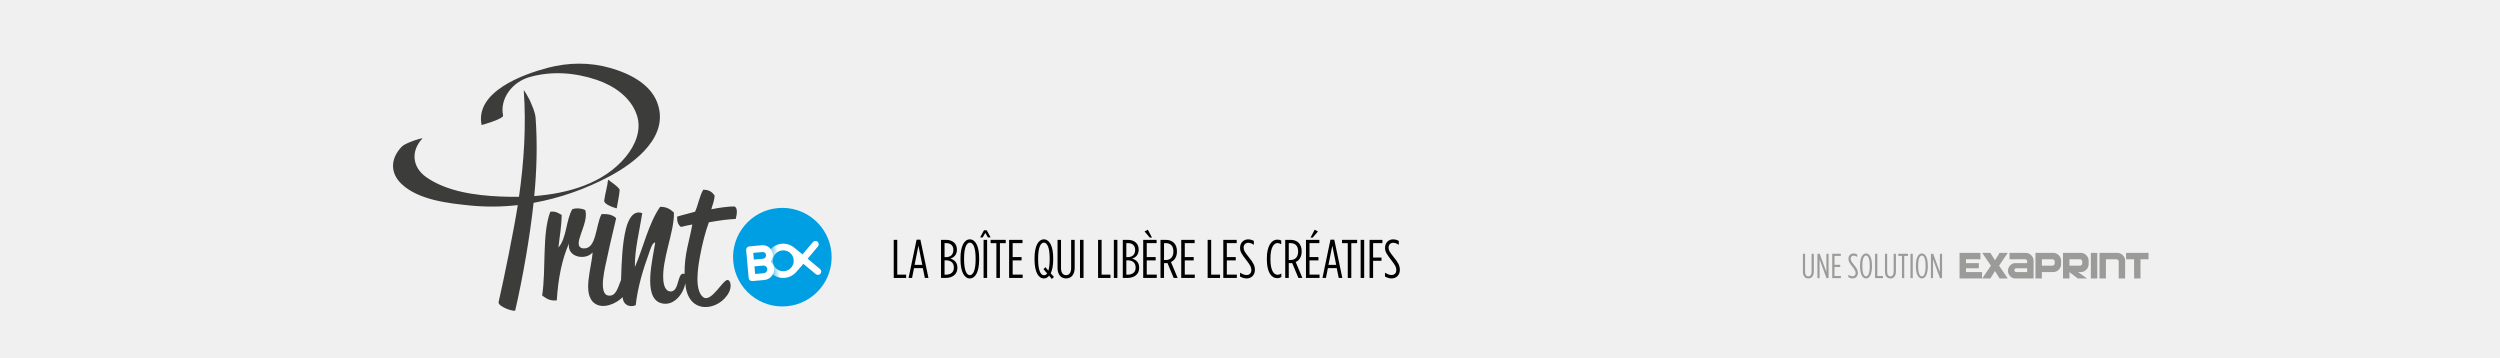
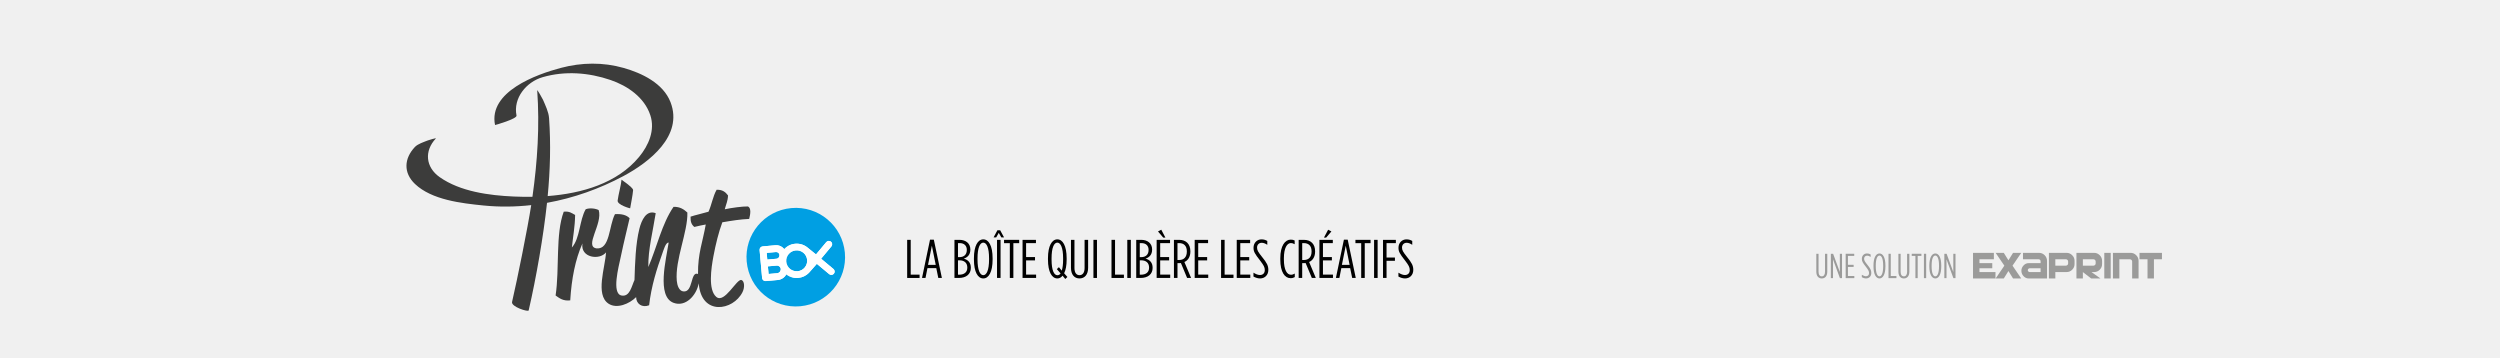
<svg xmlns="http://www.w3.org/2000/svg" version="1.1" id="Calque_1" x="0px" y="0px" width="744.094" height="106.299" viewBox="0 0 744.094 106.299" enable-background="new 0 0 538.58 87.667" xml:space="preserve">
  <defs id="defs108" />
-   <g id="g3" transform="translate(112,10.63211)">
+   <g id="g3" transform="translate(116,10.63211)">
    <path d="m 100.689,47.541 c -0.049,1.646 -0.634,2.756 -0.97,4.117 1.991,-0.441 5.459,-0.898 6.916,-0.843 0.981,0.509 0.728,2.237 0.348,3.711 -2.767,0.136 -4.842,0.474 -7.989,1.003 -1.045,2.777 -1.986,6.512 -2.663,10.17 -0.642,3.471 -1.621,9.895 0.854,12.029 2.475,2.134 6.113,-5.546 7.521,-5.012 0.885,0.336 1.002,2.178 0.29,3.604 -2.764,5.543 -12.309,7.154 -13.023,-2.633 -0.684,3.643 -3.933,7.145 -7.503,5.811 -5.107,-1.908 -2.188,-13.035 -1.453,-17.916 -0.872,-0.131 -1.491,2.153 -1.938,3.39 -1.544,4.276 -3.236,9.569 -3.872,15.25 -2.095,0.837 -3.853,-0.413 -3.874,-2.419 -2.002,2.005 -5.758,3.592 -8.231,1.936 -3.973,-2.66 -0.974,-10.757 -0.727,-15.253 -1.926,2.423 -7.68,1.614 -7.021,-2.662 -2.114,4.745 -3.237,10.48 -3.632,16.946 -2.182,0.244 -3.211,-0.662 -4.356,-1.451 1.201,-7.917 -0.062,-18.301 2.421,-24.939 1.665,-0.209 2.453,0.453 3.389,0.971 -0.044,3.507 -0.633,6.467 -0.968,9.686 2.449,-2.717 2.226,-8.104 4.113,-11.38 1.145,-0.481 2.972,-0.247 3.875,0.243 1.263,4.111 -4.457,10.905 -0.608,11.4 4.011,0.324 3.618,-6.698 5.45,-10.19 1.995,-0.14 3.449,0.261 4.358,1.21 -0.708,3.143 -1.605,6.544 -2.663,11.621 -0.564,2.706 -2.757,10.792 0.242,11.379 2.498,0.488 3.023,-2.812 3.873,-4.602 0.157,-5 0.323,-10.729 1.453,-15.25 0.652,-2.615 2.092,-5.703 4.862,-4.652 -0.819,5.275 -2.293,10.879 -2.199,16.029 2.56,-5.914 4.044,-12.9 7.506,-17.916 1.985,-0.049 3.097,0.777 4.114,1.695 0.187,5.696 -3.719,14.088 -3.146,20.336 0.126,1.373 0.673,2.992 1.936,3.146 3.041,0.374 2.038,-6.116 4.38,-5.191 -0.068,-6.121 1.406,-9.572 2.304,-14.728 -0.992,0.147 -2.106,0.438 -3.396,0.728 -0.843,-0.693 -1.166,-1.494 -1.128,-3.062 1.383,-0.471 3.48,-0.914 5.346,-1.473 0.938,-2.043 1.316,-4.651 2.421,-6.535 1.751,-0.058 2.672,0.717 3.388,1.696 z" id="path5" style="fill:#3c3c3b" />
    <path d="M 83.58,19.801 C 81.402,14.144 75.051,11.132 69.622,9.589 63.44,7.833 57.107,7.945 50.926,9.578 43.647,11.5 29.326,16.68 31.342,26.579 c 0.009,0.044 6.592,-1.847 6.396,-2.81 -1.062,-5.207 2.92,-10.039 7.807,-11.442 6.646,-1.908 13.676,-1.37 20.173,0.851 5.089,1.739 10.085,5.176 11.84,10.468 1.484,4.478 -0.505,9.01 -3.351,12.443 -6.5,7.839 -16.992,10.852 -27.193,11.638 0.737,-7.709 0.958,-15.455 0.409,-23.202 -0.129,-1.833 -1.092,-3.788 -1.801,-5.448 -0.161,-0.375 -1.753,-3.178 -1.728,-2.815 0.75,10.592 0.073,21.183 -1.42,31.675 -1.893,0.034 -3.754,0.004 -5.552,-0.076 C 29.6,47.535 21.017,46.408 14.88,42.101 10.658,39.139 10.223,34.303 13.726,30.582 c 0.228,-0.243 -2.161,0.488 -2.407,0.588 -1.163,0.473 -2.945,1.005 -3.836,1.952 -3.234,3.437 -3.458,7.678 0.033,11.002 5.002,4.763 13.868,5.747 20.396,6.406 4.733,0.478 9.489,0.416 14.197,-0.112 -1.077,6.963 -4.116,21.986 -5.701,28.826 -0.33,1.422 4.817,3.057 4.942,2.516 2.261,-9.758 4.389,-22.035 5.462,-32.02 7.924,-1.426 15.626,-4.167 22.719,-7.956 C 77.212,37.68 87.427,29.785 83.58,19.801 z" id="path7" style="fill:#3c3c3b" />
    <path d="m 68.991,42.84 c -0.165,1.812 -0.908,4.267 -1.158,6.215 -0.166,1.295 3.719,2.356 3.727,2.317 0.304,-1.856 0.708,-3.584 0.874,-5.395 0.047,-0.508 -1.254,-1.458 -1.565,-1.741 -0.108,-0.098 -1.875,-1.419 -1.878,-1.396 z" id="path9" style="fill:#3c3c3b" />
    <path d="m 135.467,64.591 c 0.728,8.072 -5.226,15.201 -13.294,15.929 -8.072,0.729 -15.202,-5.224 -15.928,-13.294 -0.729,-8.071 5.226,-15.201 13.294,-15.928 8.071,-0.724 15.201,5.226 15.928,13.293 z" id="path11" style="fill:#009fe3" />
    <linearGradient id="SVGID_1_" gradientUnits="userSpaceOnUse" x1="-2707.21" y1="4253.333" x2="-2706.21" y2="4253.333" gradientTransform="matrix(-3.8537,0.3471,-0.3471,-3.8537,-8836.657,17397.91)">
      <stop offset="0" style="stop-color:#FFFFFF" id="stop14" />
      <stop offset="1" style="stop-color:#009FE3" id="stop16" />
    </linearGradient>
    <path d="m 121.586,72.078 c 1.244,-0.113 2.344,-0.664 3.16,-1.49 2.376,-2.694 2.376,-2.694 2.376,-2.694 l 3.672,3.063 c 0.208,0.176 0.474,0.252 0.724,0.228 0.255,-0.022 0.498,-0.142 0.675,-0.354 0.352,-0.418 0.292,-1.047 -0.126,-1.396 l -3.672,-3.064 3.064,-3.67 c 0.352,-0.422 0.295,-1.049 -0.124,-1.398 -0.424,-0.354 -1.051,-0.295 -1.401,0.125 l -3.064,3.669 c 0,0 0,0 -2.391,-1.94 -1.014,-0.882 -2.366,-1.369 -3.808,-1.24 -2.802,0.25 -4.878,2.739 -4.624,5.541 0.248,2.797 2.738,4.874 5.539,4.62 z m -0.735,-8.188 c 1.71,-0.155 3.228,1.113 3.385,2.824 0.151,1.713 -1.118,3.231 -2.828,3.386 -1.713,0.153 -3.229,-1.113 -3.382,-2.824 -0.155,-1.713 1.112,-3.234 2.825,-3.386 z" id="path18" style="fill:url(#SVGID_1_)" />
    <path d="m 114.772,62.364 -3.769,0.341 c -0.559,0.051 -0.969,0.541 -0.919,1.1 l 0.747,8.303 c 0.051,0.559 0.544,0.967 1.099,0.917 l 3.571,-0.321 c 1.755,-0.156 3.058,-1.717 2.897,-3.473 -0.074,-0.807 -0.438,-1.512 -0.987,-2.014 0.465,-0.619 0.683,-1.375 0.615,-2.137 -0.151,-1.644 -1.609,-2.864 -3.254,-2.716 z m 0.545,8.321 -2.557,0.23 -0.207,-2.268 2.561,-0.23 c 0.663,-0.062 1.212,0.369 1.267,0.996 0.055,0.647 -0.42,1.213 -1.064,1.272 z m -0.183,-4.305 -0.203,0.019 -2.559,0.229 -0.178,-1.998 2.757,-0.246 c 0.535,-0.049 1.008,0.345 1.053,0.875 0.051,0.553 -0.356,1.076 -0.87,1.121 z" id="path20" style="fill:#ffffff" />
+     <path style="fill:#ffffff;fill-opacity:1" id="path3861" d="m 121.586,72.078 c 1.244,-0.113 2.344,-0.664 3.16,-1.49 2.376,-2.694 2.376,-2.694 2.376,-2.694 l 3.672,3.063 c 0.208,0.176 0.474,0.252 0.724,0.228 0.255,-0.022 0.498,-0.142 0.675,-0.354 0.352,-0.418 0.292,-1.047 -0.126,-1.396 l -3.672,-3.064 3.064,-3.67 c 0.352,-0.422 0.295,-1.049 -0.124,-1.398 -0.424,-0.354 -1.051,-0.295 -1.401,0.125 l -3.064,3.669 c 0,0 0,0 -2.391,-1.94 -1.014,-0.882 -2.366,-1.369 -3.808,-1.24 -2.802,0.25 -4.878,2.739 -4.624,5.541 0.248,2.797 2.738,4.874 5.539,4.62 z m -0.735,-8.188 c 1.71,-0.155 3.228,1.113 3.385,2.824 0.151,1.713 -1.118,3.231 -2.828,3.386 -1.713,0.153 -3.229,-1.113 -3.382,-2.824 -0.155,-1.713 1.112,-3.234 2.825,-3.386 z" />
+     <path style="fill:#ffffff" id="path3863" d="m 114.772,62.364 -3.769,0.341 c -0.559,0.051 -0.969,0.541 -0.919,1.1 l 0.747,8.303 c 0.051,0.559 0.544,0.967 1.099,0.917 l 3.571,-0.321 c 1.755,-0.156 3.058,-1.717 2.897,-3.473 -0.074,-0.807 -0.438,-1.512 -0.987,-2.014 0.465,-0.619 0.683,-1.375 0.615,-2.137 -0.151,-1.644 -1.609,-2.864 -3.254,-2.716 z m 0.545,8.321 -2.557,0.23 -0.207,-2.268 2.561,-0.23 c 0.663,-0.062 1.212,0.369 1.267,0.996 0.055,0.647 -0.42,1.213 -1.064,1.272 z m -0.183,-4.305 -0.203,0.019 -2.559,0.229 -0.178,-1.998 2.757,-0.246 c 0.535,-0.049 1.008,0.345 1.053,0.875 0.051,0.553 -0.356,1.076 -0.87,1.121 z" />
  </g>
-   <g id="g22" transform="translate(112,10.63211)">
+   <g id="g22" transform="translate(116,10.63211)">
    <path d="m 154.007,60.755 h 1.053 V 71.11 h 2.641 v 0.988 h -3.694 V 60.755 z" id="path24" />
    <path d="m 160.81,60.707 h 1.134 l 2.397,11.392 h -1.069 l -0.6,-2.933 h -2.625 l -0.583,2.933 h -1.037 l 2.383,-11.392 z m 1.701,7.501 -1.149,-5.703 -1.15,5.703 h 2.299 z" id="path26" />
    <path d="m 168.082,60.755 h 1.523 c 1.831,0 3.208,1.037 3.208,2.852 v 0.048 c 0,1.604 -0.923,2.351 -1.96,2.69 1.248,0.34 2.106,1.167 2.106,2.707 V 69.1 c 0,1.896 -1.426,2.998 -3.565,2.998 h -1.312 V 60.755 z m 1.426,5.153 c 1.458,0 2.252,-0.794 2.252,-2.154 V 63.72 c 0,-1.264 -0.843,-1.993 -2.105,-1.993 h -0.52 v 4.181 h 0.373 z m -0.032,5.218 c 1.491,0 2.431,-0.713 2.431,-2.074 v -0.049 c 0,-1.377 -0.875,-2.155 -2.351,-2.155 h -0.421 v 4.278 h 0.341 z" id="path28" />
    <path d="m 173.877,66.604 v -0.356 c 0,-3.742 1.183,-5.639 2.787,-5.639 1.604,0 2.771,1.896 2.771,5.639 v 0.356 c 0,3.744 -1.167,5.64 -2.771,5.64 -1.603,0 -2.787,-1.896 -2.787,-5.64 z m 4.505,0 v -0.356 c 0,-3.191 -0.745,-4.666 -1.718,-4.666 -0.972,0 -1.717,1.475 -1.717,4.666 v 0.356 c 0,3.192 0.745,4.667 1.717,4.667 0.973,0 1.718,-1.475 1.718,-4.667 z" id="path30" />
    <path d="m 180.864,57.903 h 0.826 l 1.151,2.123 h -0.811 l -0.761,-1.345 -0.762,1.345 h -0.778 l 1.135,-2.123 z m -0.113,2.852 h 1.053 v 11.343 h -1.053 V 60.755 z" id="path32" />
    <path d="m 184.561,61.744 h -1.718 v -0.988 h 4.505 v 0.988 h -1.733 v 10.354 h -1.054 l 0,-10.354 0,0 z" id="path34" />
    <path d="m 188.351,60.755 h 3.986 v 0.988 h -2.933 v 4.147 h 2.657 v 0.989 h -2.657 v 4.229 h 2.98 v 0.988 h -4.035 l 0.002,-11.341 0,0 z" id="path36" />
    <path d="m 200.258,71.417 c -0.421,0.535 -0.938,0.826 -1.539,0.826 -1.637,0 -2.804,-1.896 -2.804,-5.64 v -0.356 c 0,-3.742 1.183,-5.639 2.787,-5.639 1.604,0 2.771,1.896 2.771,5.639 v 0.356 c 0,1.799 -0.275,3.16 -0.746,4.101 l 0.972,1.102 -0.632,0.6 -0.809,-0.989 z m -0.583,-0.664 -1.118,-1.28 0.616,-0.583 0.843,1.037 c 0.259,-0.762 0.405,-1.881 0.405,-3.322 V 66.25 c 0,-3.192 -0.745,-4.668 -1.718,-4.668 -0.972,0 -1.717,1.476 -1.717,4.668 v 0.355 c 0,3.273 0.745,4.684 1.75,4.684 0.339,0 0.68,-0.163 0.939,-0.536 z" id="path38" />
    <path d="m 202.762,69.083 v -8.328 h 1.037 v 8.377 c 0,1.41 0.583,2.14 1.507,2.14 0.907,0 1.507,-0.729 1.507,-2.14 v -8.377 h 1.053 v 8.328 c 0,2.01 -1.021,3.16 -2.561,3.16 -1.538,0.001 -2.543,-1.15 -2.543,-3.16 z" id="path40" />
    <path d="m 209.447,60.755 h 1.053 v 11.343 h -1.053 V 60.755 z" id="path42" />
    <path d="m 214.825,60.755 h 1.053 V 71.11 h 2.641 v 0.988 h -3.694 V 60.755 z" id="path44" />
    <path d="m 219.525,60.755 h 1.054 v 11.343 h -1.054 V 60.755 z" id="path46" />
    <path d="m 222.184,60.755 h 1.523 c 1.831,0 3.208,1.037 3.208,2.852 v 0.048 c 0,1.604 -0.923,2.351 -1.96,2.69 1.248,0.34 2.106,1.167 2.106,2.707 V 69.1 c 0,1.896 -1.426,2.998 -3.565,2.998 h -1.312 V 60.755 z m 1.426,5.153 c 1.458,0 2.252,-0.794 2.252,-2.154 V 63.72 c 0,-1.264 -0.843,-1.993 -2.106,-1.993 h -0.519 v 4.181 h 0.373 z m -0.032,5.218 c 1.491,0 2.431,-0.713 2.431,-2.074 v -0.049 c 0,-1.377 -0.875,-2.155 -2.35,-2.155 h -0.421 v 4.278 h 0.34 z" id="path48" />
    <path d="m 228.262,60.755 h 3.986 v 0.988 h -2.933 v 4.147 h 2.658 v 0.989 h -2.658 v 4.229 h 2.981 v 0.988 h -4.035 l 0.001,-11.341 0,0 z m 0.405,-2.496 0.972,-0.52 1.232,2.35 h -0.648 l -1.556,-1.83 z" id="path50" />
    <path d="m 233.408,60.755 h 1.572 c 1.993,0 3.322,1.183 3.322,3.418 v 0.05 c 0,1.556 -0.681,2.641 -1.782,3.127 l 1.993,4.748 h -1.183 l -1.847,-4.44 c -0.146,0.032 -0.308,0.032 -0.47,0.032 h -0.551 v 4.408 h -1.053 l -0.001,-11.343 0,0 z m 1.588,5.995 c 1.361,0 2.252,-0.858 2.252,-2.512 V 64.19 c 0,-1.718 -0.94,-2.463 -2.301,-2.463 h -0.486 v 5.022 h 0.535 z" id="path52" />
    <path d="m 239.583,60.755 h 3.986 v 0.988 h -2.934 v 4.147 h 2.657 v 0.989 h -2.657 v 4.229 h 2.981 v 0.988 h -4.035 l 0.002,-11.341 0,0 z" id="path54" />
    <path d="m 247.439,60.755 h 1.053 V 71.11 h 2.641 v 0.988 h -3.694 V 60.755 z" id="path56" />
    <path d="m 252.101,60.755 h 3.986 v 0.988 h -2.933 v 4.147 h 2.658 v 0.989 h -2.658 v 4.229 h 2.98 v 0.988 H 252.1 l 0.001,-11.341 0,0 z" id="path58" />
    <path d="m 257.078,71.677 v -1.15 c 0.761,0.471 1.394,0.697 1.928,0.697 0.859,0 1.442,-0.535 1.442,-1.458 v -0.032 c 0,-0.826 -0.292,-1.377 -1.458,-2.9 -1.476,-1.896 -1.896,-2.562 -1.896,-3.695 v -0.032 c 0,-1.476 1.053,-2.496 2.366,-2.496 0.697,0 1.199,0.162 1.734,0.47 v 1.15 c -0.616,-0.404 -1.134,-0.6 -1.669,-0.6 -0.794,0 -1.377,0.566 -1.377,1.41 v 0.033 c 0,0.76 0.308,1.295 1.475,2.754 1.426,1.75 1.88,2.608 1.88,3.856 v 0.032 c 0,1.522 -1.07,2.527 -2.447,2.527 -0.698,0.001 -1.314,-0.21 -1.978,-0.566 z" id="path60" />
    <path d="m 265.063,66.587 v -0.323 c 0,-3.81 1.442,-5.575 3.111,-5.575 0.519,0 0.794,0.081 1.167,0.26 v 1.117 c -0.421,-0.242 -0.729,-0.355 -1.102,-0.355 -1.167,0 -2.106,1.441 -2.106,4.554 v 0.323 c 0,3.16 0.939,4.555 2.106,4.555 0.389,0 0.729,-0.113 1.134,-0.355 v 1.053 c -0.356,0.209 -0.746,0.324 -1.248,0.324 -1.716,-0.001 -3.062,-1.785 -3.062,-5.578 z" id="path62" />
    <path d="m 270.534,60.755 h 1.57 c 1.994,0 3.322,1.183 3.322,3.418 v 0.05 c 0,1.556 -0.681,2.641 -1.781,3.127 l 1.992,4.748 h -1.184 l -1.848,-4.44 c -0.146,0.032 -0.308,0.032 -0.47,0.032 h -0.552 v 4.408 H 270.53 V 60.755 h 0.004 z m 1.588,5.995 c 1.361,0 2.253,-0.858 2.253,-2.512 V 64.19 c 0,-1.718 -0.94,-2.463 -2.302,-2.463 h -0.486 v 5.022 h 0.535 z" id="path64" />
    <path d="m 276.709,60.755 h 3.986 v 0.988 h -2.934 v 4.147 h 2.657 v 0.989 h -2.657 v 4.229 h 2.981 v 0.988 h -4.035 l 0.002,-11.341 0,0 z m 2.593,-3.013 0.973,0.518 -1.571,1.832 h -0.647 l 1.245,-2.35 z" id="path66" />
    <path d="m 283.996,60.707 h 1.134 l 2.398,11.392 h -1.069 l -0.601,-2.933 h -2.625 l -0.584,2.933 h -1.036 l 2.383,-11.392 z m 1.701,7.501 -1.15,-5.703 -1.149,5.703 h 2.299 z" id="path68" />
    <path d="m 289.146,61.744 h -1.718 v -0.988 h 4.505 v 0.988 H 290.2 v 10.354 h -1.054 V 61.744 z" id="path70" />
    <path d="m 292.979,60.755 h 1.054 v 11.343 h -1.054 V 60.755 z" id="path72" />
    <path d="m 295.636,60.755 h 3.824 v 0.988 h -2.771 v 4.277 h 2.496 v 0.973 h -2.496 v 5.104 h -1.054 l 0.001,-11.342 0,0 z" id="path74" />
    <path d="m 300.224,71.677 v -1.15 c 0.763,0.471 1.395,0.697 1.929,0.697 0.858,0 1.441,-0.535 1.441,-1.458 v -0.032 c 0,-0.826 -0.291,-1.377 -1.458,-2.9 -1.475,-1.896 -1.896,-2.562 -1.896,-3.695 v -0.032 c 0,-1.476 1.054,-2.496 2.366,-2.496 0.696,0 1.198,0.162 1.733,0.47 v 1.15 c -0.616,-0.404 -1.135,-0.6 -1.67,-0.6 -0.794,0 -1.377,0.566 -1.377,1.41 v 0.033 c 0,0.76 0.308,1.295 1.476,2.754 1.426,1.75 1.879,2.608 1.879,3.856 v 0.032 c 0,1.522 -1.068,2.527 -2.446,2.527 -0.697,0.001 -1.313,-0.21 -1.977,-0.566 z" id="path76" />
  </g>
-   <g id="g78" transform="translate(112,10.63211)">
+   <g id="g78" transform="translate(116,10.63211)">
    <g id="g80">
      <path d="M 424.604,70.225 V 64.9 h 0.662 v 5.355 c 0,0.902 0.373,1.369 0.965,1.369 0.58,0 0.963,-0.467 0.963,-1.369 V 64.9 h 0.674 v 5.325 c 0,1.284 -0.652,2.021 -1.637,2.021 -0.985,0 -1.627,-0.737 -1.627,-2.021 z" id="path82" style="fill:#9b9b9a" />
      <path d="m 428.93,64.9 h 0.675 l 2,5.439 V 64.9 h 0.651 v 7.252 h -0.632 l -2.052,-5.595 v 5.595 h -0.644 l 0.002,-7.252 0,0 z" id="path84" style="fill:#9b9b9a" />
      <path d="m 433.34,64.9 h 2.549 v 0.633 h -1.876 v 2.651 h 1.699 v 0.632 h -1.699 v 2.704 h 1.907 v 0.632 h -2.58 V 64.9 z" id="path86" style="fill:#9b9b9a" />
      <path d="m 438.146,71.882 v -0.734 c 0.487,0.301 0.892,0.445 1.233,0.445 0.549,0 0.922,-0.342 0.922,-0.932 V 70.64 c 0,-0.528 -0.187,-0.881 -0.933,-1.854 -0.943,-1.213 -1.212,-1.638 -1.212,-2.363 v -0.021 c 0,-0.942 0.673,-1.596 1.513,-1.596 0.445,0 0.768,0.104 1.107,0.3 v 0.736 c -0.394,-0.26 -0.726,-0.383 -1.066,-0.383 -0.508,0 -0.881,0.361 -0.881,0.9 v 0.021 c 0,0.486 0.197,0.828 0.943,1.761 0.91,1.119 1.2,1.668 1.2,2.466 v 0.021 c 0,0.974 -0.684,1.615 -1.563,1.615 -0.445,0.003 -0.839,-0.132 -1.263,-0.361 z" id="path88" style="fill:#9b9b9a" />
      <path d="m 441.621,68.64 v -0.229 c 0,-2.393 0.756,-3.604 1.782,-3.604 1.024,0 1.771,1.212 1.771,3.604 v 0.229 c 0,2.393 -0.746,3.605 -1.771,3.605 -1.026,10e-4 -1.782,-1.212 -1.782,-3.605 z m 2.88,0 v -0.229 c 0,-2.041 -0.477,-2.983 -1.098,-2.983 -0.622,0 -1.1,0.942 -1.1,2.983 v 0.229 c 0,2.041 0.478,2.984 1.1,2.984 0.621,0.001 1.098,-0.943 1.098,-2.984 z" id="path90" style="fill:#9b9b9a" />
      <path d="m 446.087,64.9 h 0.674 v 6.621 h 1.688 v 0.632 h -2.362 V 64.9 z" id="path92" style="fill:#9b9b9a" />
      <path d="M 449.035,70.225 V 64.9 h 0.663 v 5.355 c 0,0.902 0.373,1.369 0.964,1.369 0.58,0 0.963,-0.467 0.963,-1.369 V 64.9 h 0.674 v 5.325 c 0,1.284 -0.651,2.021 -1.637,2.021 -0.986,0 -1.627,-0.737 -1.627,-2.021 z" id="path94" style="fill:#9b9b9a" />
      <path d="M 454.099,65.533 H 453 V 64.9 h 2.881 v 0.633 h -1.108 v 6.62 h -0.674 v -6.62 z" id="path96" style="fill:#9b9b9a" />
      <path d="m 456.631,64.9 h 0.673 v 7.252 h -0.673 V 64.9 z" id="path98" style="fill:#9b9b9a" />
      <path d="m 458.242,68.64 v -0.229 c 0,-2.393 0.757,-3.604 1.782,-3.604 1.024,0 1.771,1.212 1.771,3.604 v 0.229 c 0,2.393 -0.746,3.605 -1.771,3.605 -1.025,10e-4 -1.782,-1.212 -1.782,-3.605 z m 2.881,0 v -0.229 c 0,-2.041 -0.478,-2.983 -1.099,-2.983 -0.621,0 -1.099,0.942 -1.099,2.983 v 0.229 c 0,2.041 0.478,2.984 1.099,2.984 0.621,0 1.099,-0.943 1.099,-2.984 z" id="path100" style="fill:#9b9b9a" />
      <path d="m 462.709,64.9 h 0.673 l 2,5.439 V 64.9 h 0.652 v 7.252 h -0.632 l -2.052,-5.595 v 5.595 h -0.643 l 0.002,-7.252 0,0 z" id="path102" style="fill:#9b9b9a" />
    </g>
    <path d="m 527.479,64.625 h -6.681 v 1.918 h 2.386 v 5.711 h 1.907 v -5.711 h 2.388 v -1.918 z m -6.96,2.384 c 0,-0.654 -0.229,-1.209 -0.703,-1.68 -0.463,-0.469 -1.025,-0.705 -1.677,-0.705 h -5.25 v 7.629 h 1.912 v -5.711 h 3.146 c 0.182,0 0.338,0.062 0.467,0.192 0.132,0.129 0.194,0.284 0.194,0.468 v 5.051 h 1.91 v -5.244 l 10e-4,0 z m -8.29,-2.384 h -1.914 v 7.629 h 1.914 v -7.629 z m -4.677,3.615 c -0.128,0.129 -0.285,0.196 -0.468,0.196 h -3.144 v -1.894 h 3.144 c 0.185,0 0.34,0.062 0.466,0.192 0.133,0.128 0.197,0.284 0.197,0.464 v 0.573 c 0,0.186 -0.064,0.341 -0.195,0.469 m 2.107,-1.231 c 0,-0.655 -0.235,-1.213 -0.703,-1.68 -0.466,-0.469 -1.028,-0.705 -1.68,-0.705 h -5.249 l 0.001,7.629 h 1.912 v -1.905 l 2.479,1.905 h 2.766 l -2.67,-1.905 h 0.763 c 0.651,0 1.213,-0.235 1.677,-0.7 0.47,-0.469 0.705,-1.029 0.705,-1.688 v -0.951 z m -10.301,1.231 c -0.131,0.129 -0.284,0.196 -0.469,0.196 h -3.146 v -1.894 l 3.146,-0.006 c 0.185,0.006 0.338,0.066 0.469,0.198 0.13,0.128 0.195,0.284 0.195,0.464 v 0.573 c 0.002,0.186 -0.065,0.339 -0.195,0.469 m 2.108,-1.231 c 0,-0.655 -0.232,-1.213 -0.708,-1.68 -0.463,-0.469 -1.022,-0.705 -1.673,-0.705 h -5.252 v 7.629 h 1.912 v -1.905 l 3.344,-0.004 c 0.648,0.004 1.206,-0.231 1.669,-0.696 0.474,-0.469 0.708,-1.031 0.708,-1.688 v -0.951 z m -13.341,3.34 c -0.157,0 -0.292,-0.057 -0.405,-0.174 -0.115,-0.111 -0.175,-0.244 -0.175,-0.397 0.002,-0.149 0.06,-0.278 0.175,-0.394 0.113,-0.113 0.249,-0.17 0.405,-0.17 h 3.233 v 1.135 h -3.233 z m 5.146,-3.34 c 0,-0.654 -0.233,-1.209 -0.705,-1.68 -0.467,-0.469 -1.026,-0.705 -1.68,-0.705 h -4.77 v 1.918 h 4.676 c 0.152,0 0.283,0.055 0.395,0.17 0.115,0.109 0.172,0.244 0.172,0.396 v 0.576 h -3.522 c -0.603,0 -1.12,0.229 -1.55,0.692 -0.432,0.465 -0.646,0.996 -0.646,1.592 0.002,0.604 0.215,1.137 0.646,1.602 0.43,0.458 0.947,0.684 1.55,0.684 h 5.437 V 67.01 h -0.003 z M 483,68.441 l 2.598,-3.814 h -2.437 l -1.378,2.22 -1.379,-2.22 -2.427,0.002 2.593,3.812 -2.593,3.812 h 2.427 l 1.379,-2.219 1.378,2.219 h 2.437 L 483,68.441 z m -5.067,1.908 h -4.771 v -1.135 h 3.813 v -1.529 h -3.813 v -1.143 h 4.289 v -1.916 l -6.209,0.002 v 7.625 h 6.688 v -1.904 h 0.003 z" id="path104" style="fill:#9b9b9a" />
  </g>
</svg>
